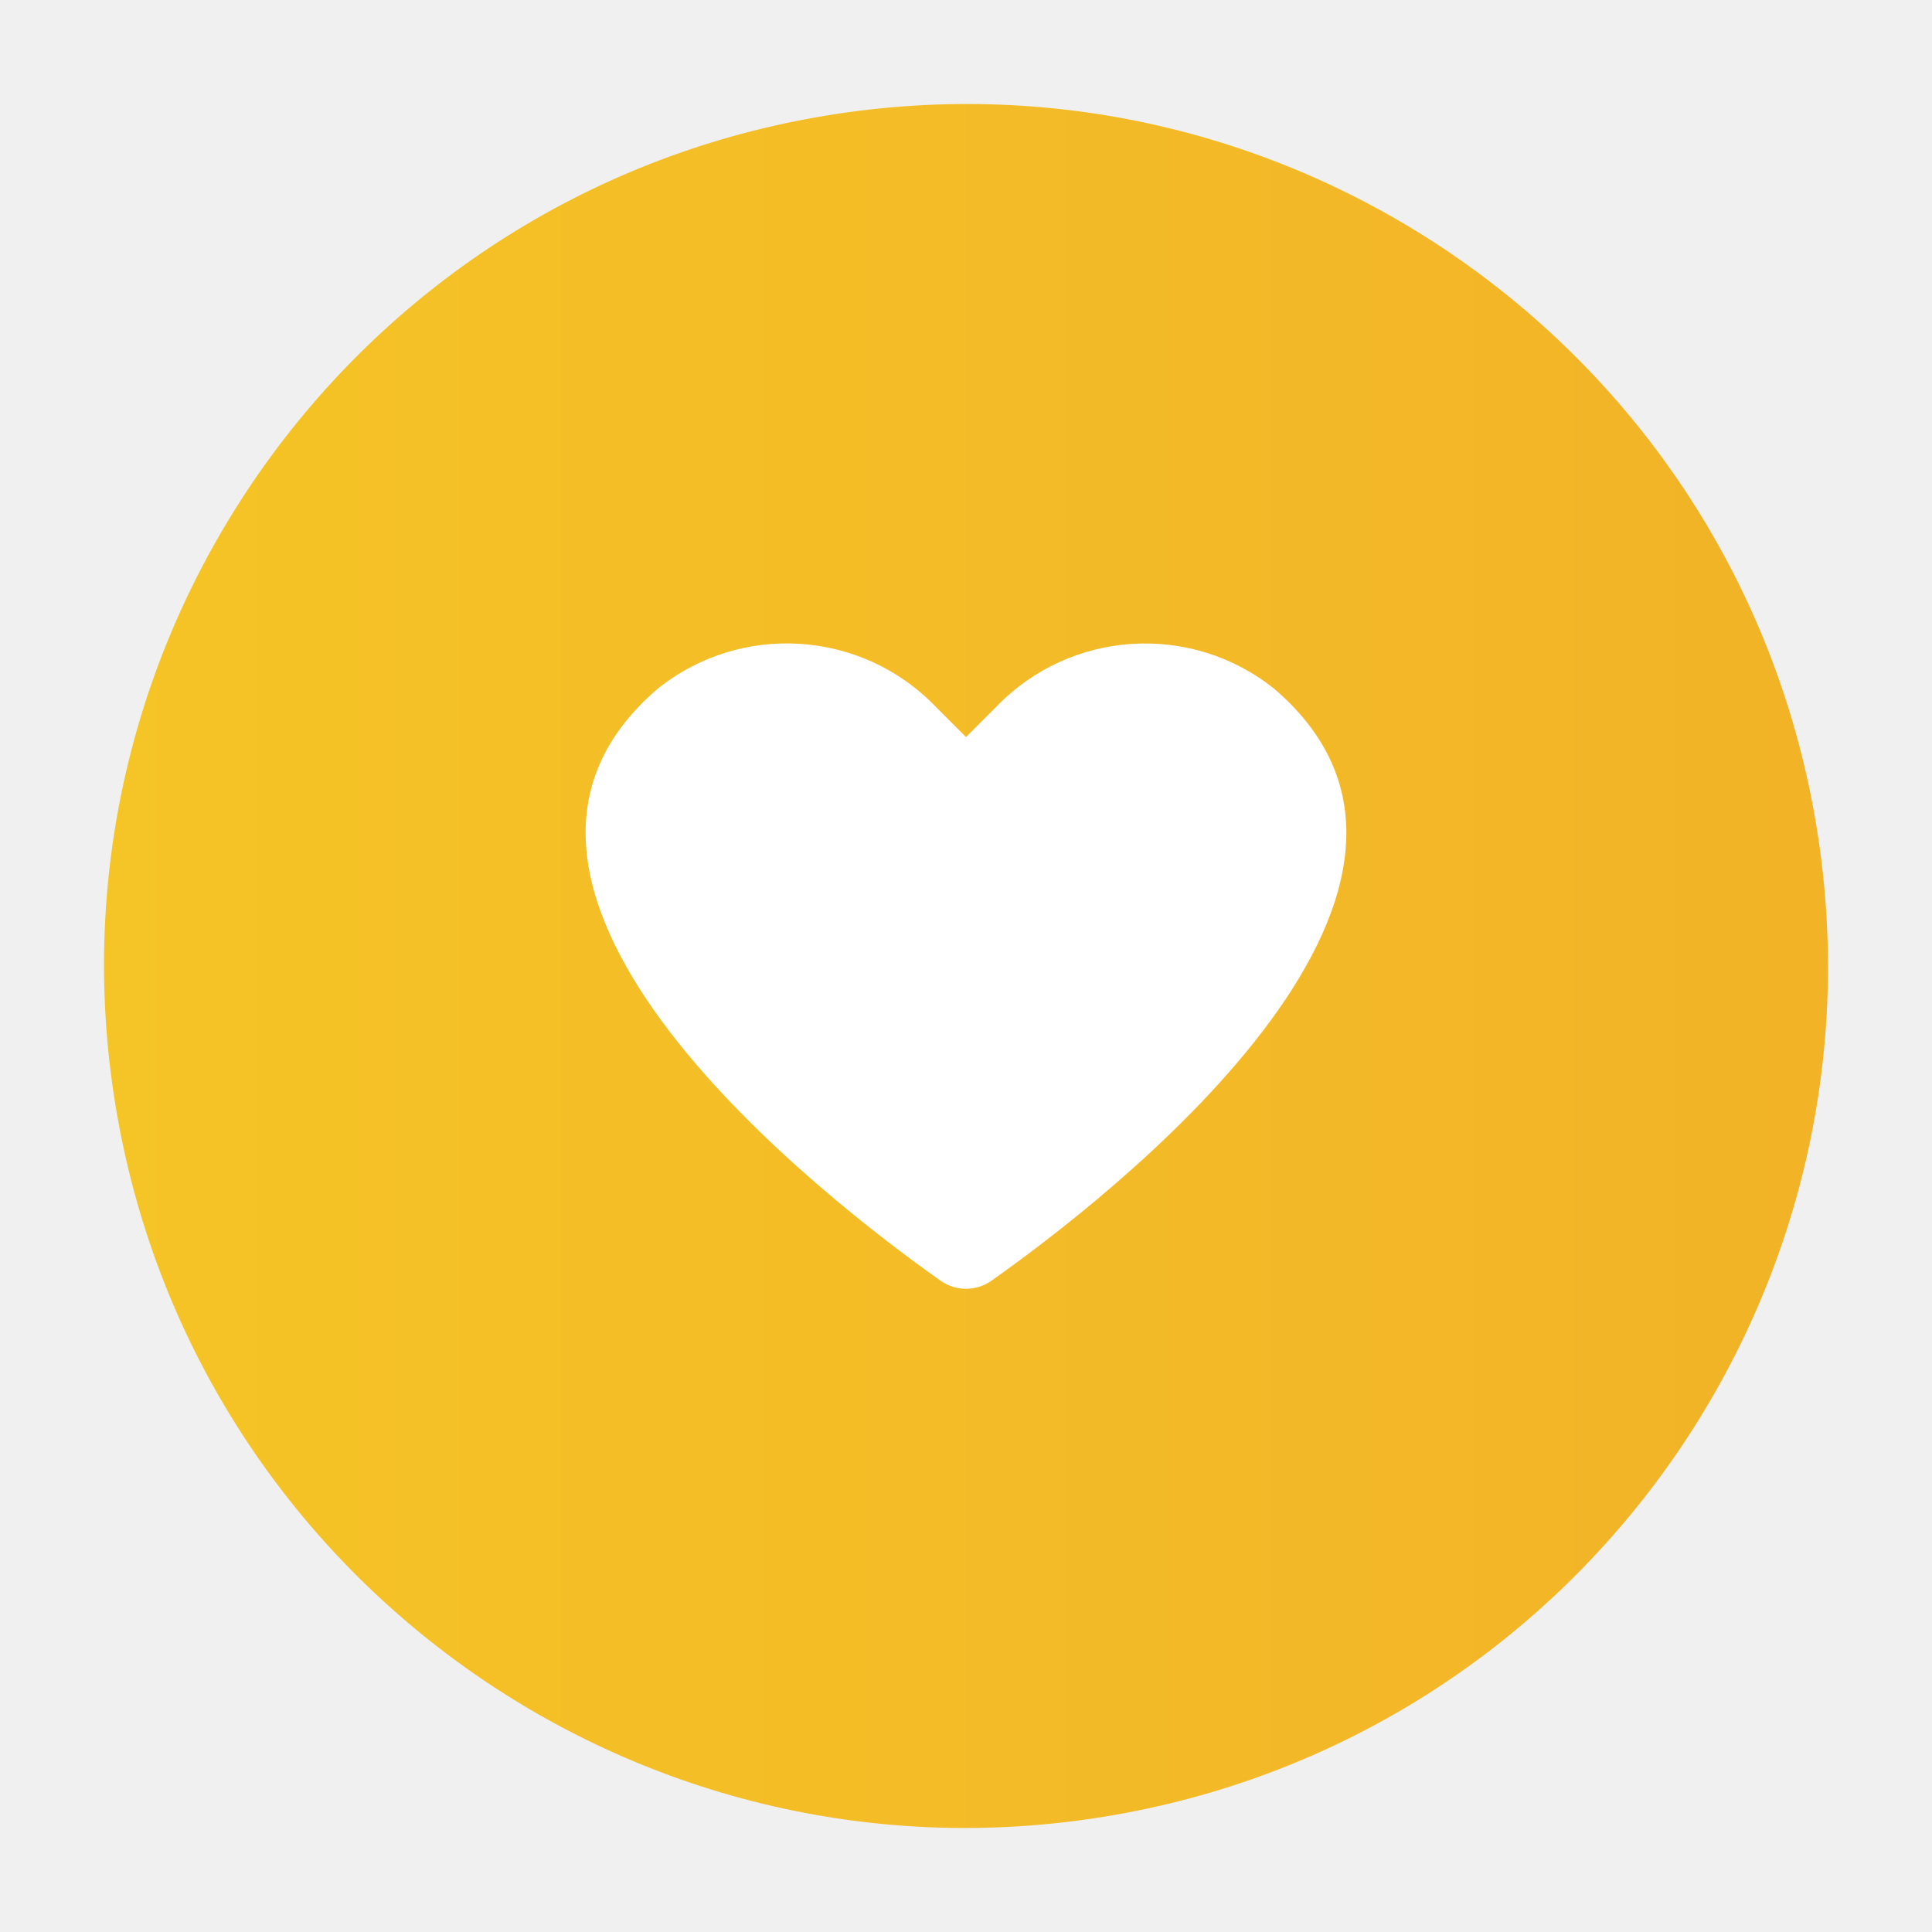
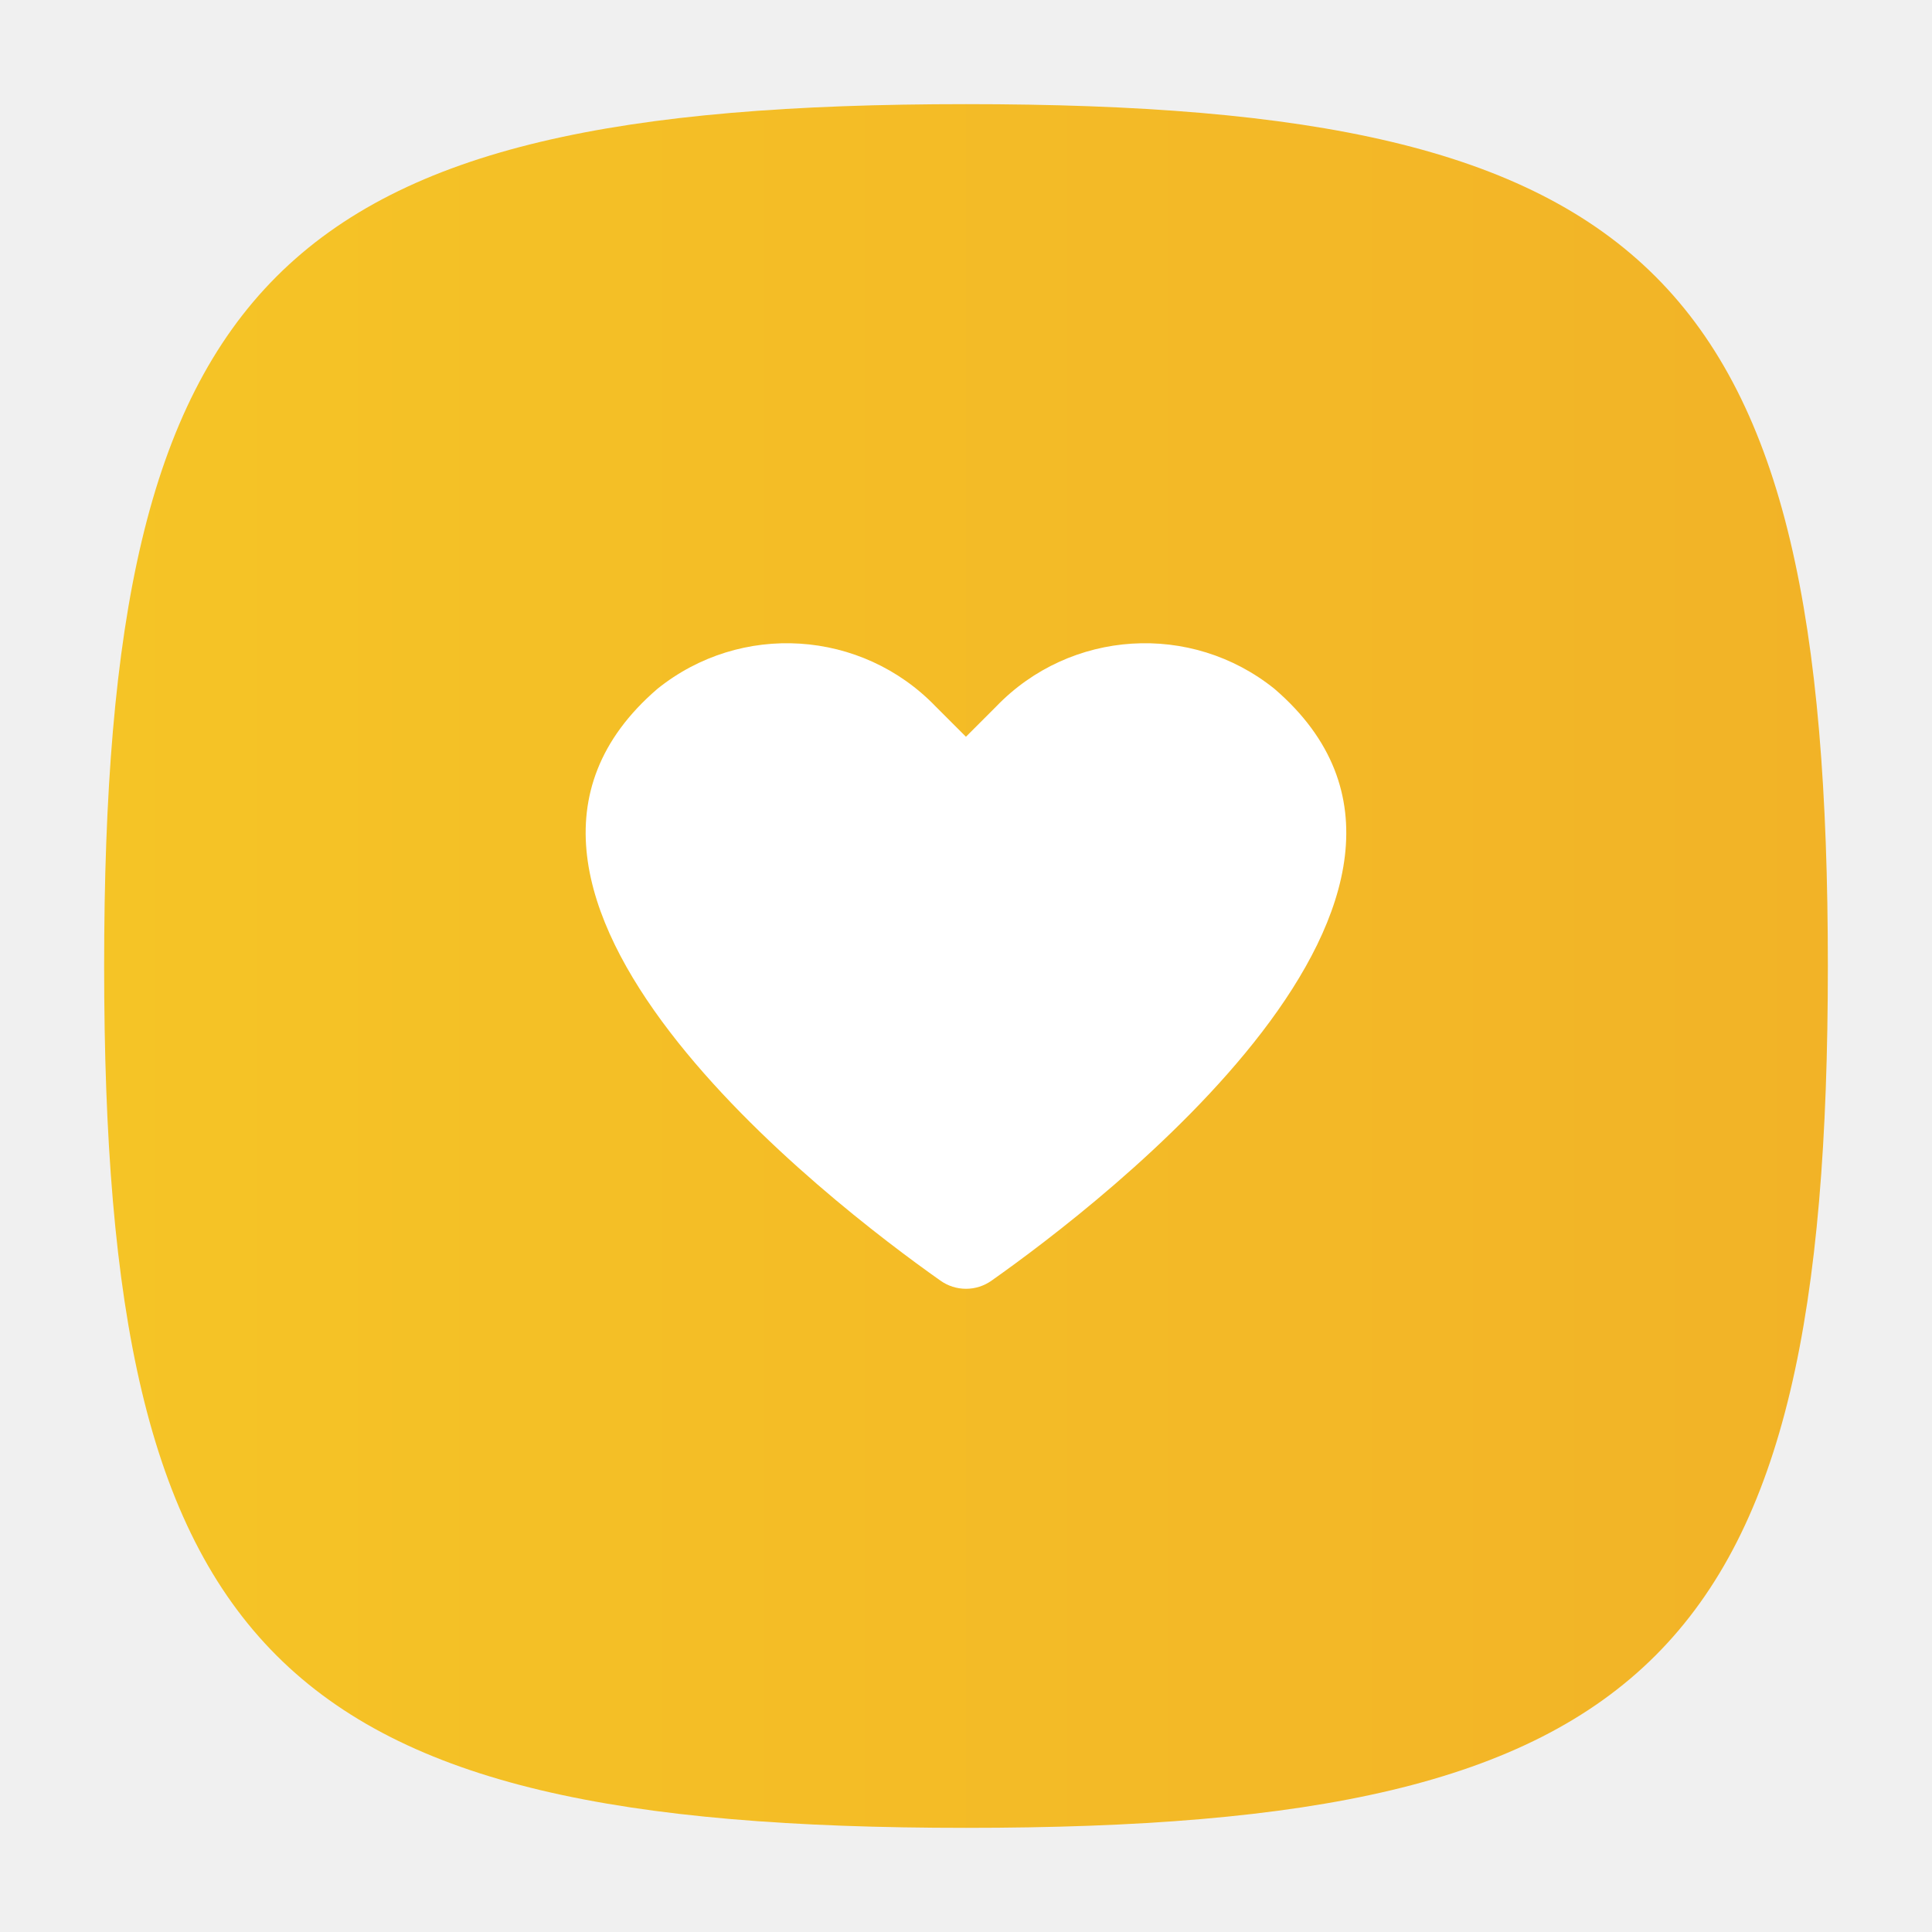
<svg xmlns="http://www.w3.org/2000/svg" viewBox="0 0 32 32">
  <defs>
-     <style>.cls-1{fill:url(#linear-gradient);}.cls-2{fill:#fff;}</style>
-     <linearGradient id="linear-gradient" x1="1.725" y1="16" x2="30.275" y2="16" gradientTransform="translate(2.76952 -2.35631) rotate(9.21748)" gradientUnits="userSpaceOnUse">
+     <style>
+       .cls-1 {
+         fill: url(#linear-gradient);
+       }
+ 
+       .cls-2 {
+         fill: #fff;
+       }
+     </style>
+     <linearGradient id="linear-gradient" x1="1.725" y1="16" x2="30.275" y2="16" gradientUnits="userSpaceOnUse">
      <stop offset="0" stop-color="#f5c426" />
      <stop offset="1" stop-color="#f2b327" />
    </linearGradient>
  </defs>
  <g id="New">
-     <circle class="cls-1" cx="16" cy="16" r="14.275" transform="translate(-2.35632 2.76952) rotate(-9.21748)" />
-     <path class="cls-2" d="M16.425,21.21a.729.729,0,0,1-.85,0c-1.806-1.275-8.581-6.447-4.688-9.797a3.422,3.422,0,0,1,4.611.293L16,12.208l.501-.501a3.422,3.422,0,0,1,4.611-.293C25.006,14.764,18.231,19.936,16.425,21.21Z" />
+     <path class="cls-1" d="M30.275,16c0,11.42-2.855,14.275-14.275,14.275S1.725,27.42,1.725,16,4.58,1.725,16,1.725,30.275,4.58,30.275,16Z" />
+     <path class="cls-2" d="M16.425,21.21a.73.73,0,0,1-.85,0c-1.806-1.274-8.581-6.446-4.687-9.8a3.422,3.422,0,0,1,4.611.293l.5.5.5-.5a3.422,3.422,0,0,1,4.611-.293C25.006,14.764,18.231,19.936,16.425,21.21Z" />
  </g>
</svg>
